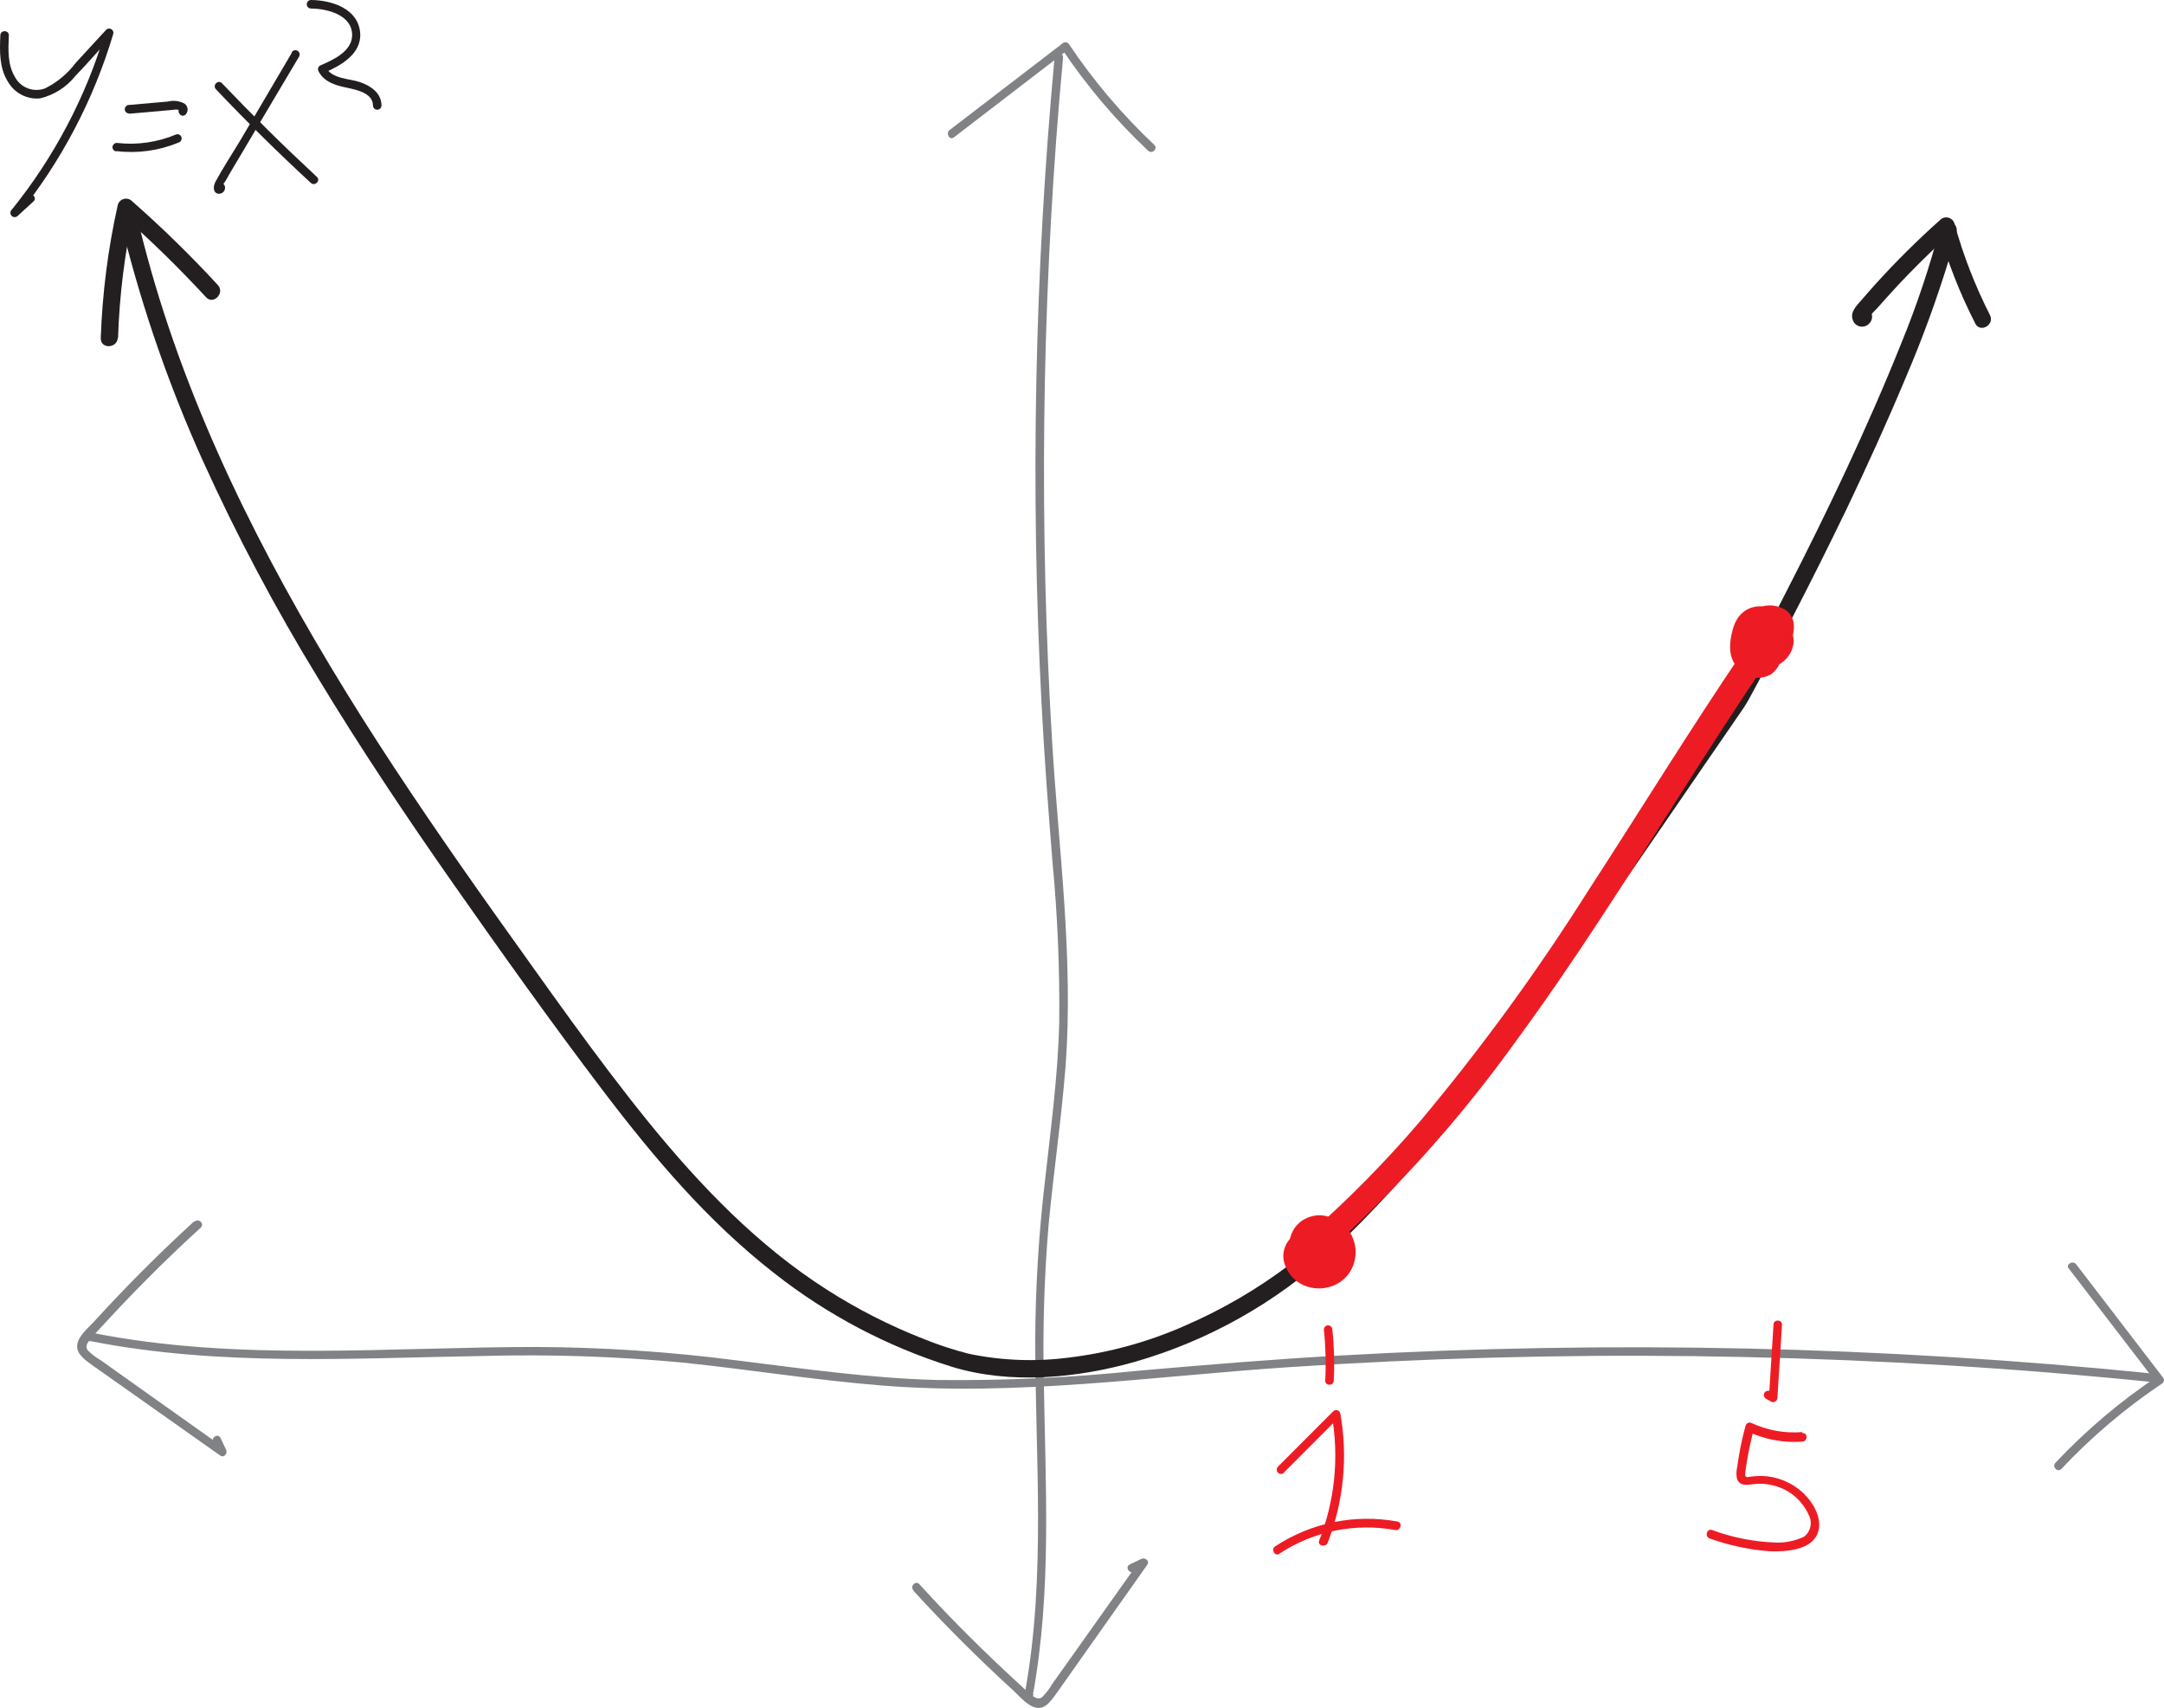
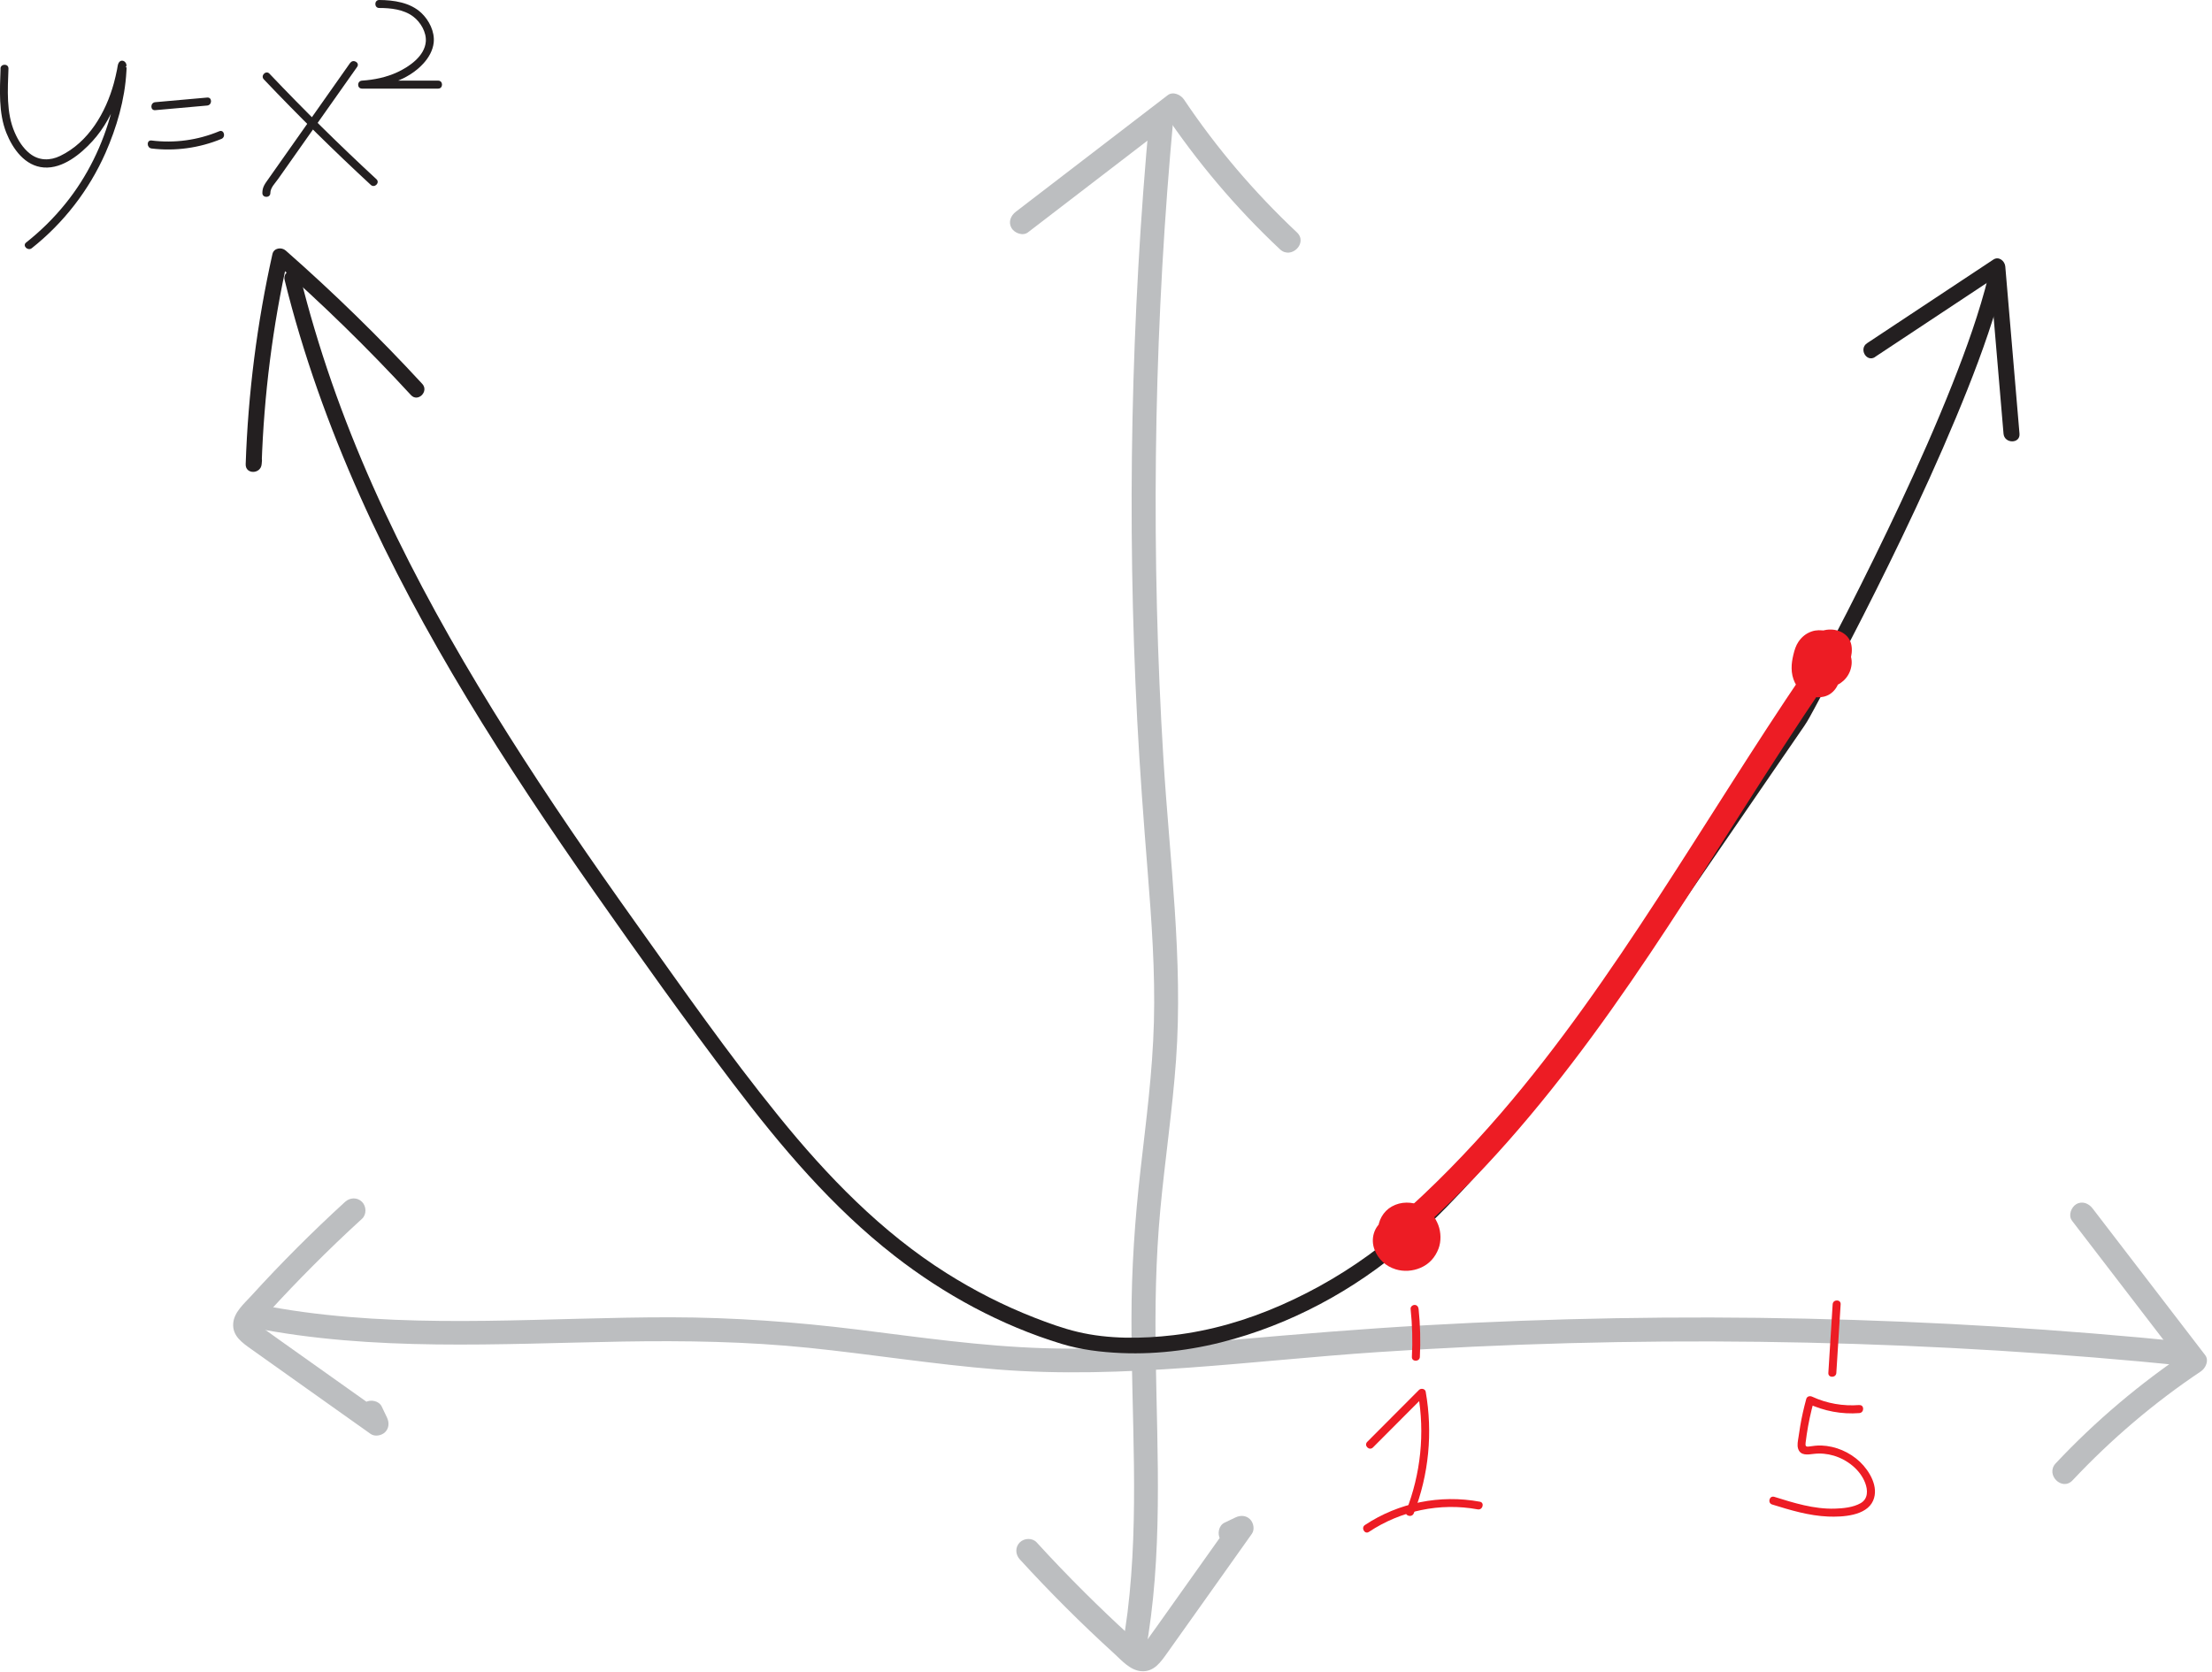
- <svg xmlns="http://www.w3.org/2000/svg" id="Layer_1" data-name="Layer 1" viewBox="0 0 254.25 200.59">
+ <svg xmlns="http://www.w3.org/2000/svg" id="Layer_2" data-name="Layer 2" viewBox="0 0 277.04 209.36">
  <defs>
-     <style>.cls-1{fill:#808285;}.cls-2{fill:#231f20;}.cls-3{fill:#ed1c24;}</style>
+     <style>
+       .cls-1 {
+         fill: #bcbec0;
+       }
+ 
+       .cls-2 {
+         fill: #231f20;
+       }
+ 
+       .cls-3 {
+         fill: #ed1c24;
+       }
+     </style>
  </defs>
-   <path class="cls-1" d="M35.42,148.75q-6.15,5.63-11.77,11.79c-.68.74-1.81,1.64-1.95,2.71s1,1.82,1.81,2.41l7,4.94,8,5.65c.45.32.88-.28.69-.68l-.66-1.39c-.28-.58-1.14-.07-.87.51l.66,1.38.69-.68-13-9.23-1.51-1.08a7.59,7.59,0,0,1-1.54-1.16c-.43-.53,0-1,.36-1.44s.9-1,1.36-1.5c1.71-1.87,3.47-3.71,5.26-5.51q3.06-3.08,6.27-6c.47-.44-.24-1.14-.71-.71Z" transform="translate(-12.63 -5.25)" />
-   <path class="cls-1" d="M23.25,162.8c15.2,3,30.73,2,46.11,1.75a195.46,195.46,0,0,1,23.34.76c7.86.81,15.68,2.08,23.56,2.71,15.92,1.28,31.83-1.09,47.7-2.15s31.81-1.5,47.73-1.3,32,1,47.89,2.47q3,.27,5.94.57c.64.07.63-.94,0-1a607.45,607.45,0,0,0-95.37-2.12c-7.93.44-15.84,1.1-23.76,1.79a206.78,206.78,0,0,1-23.73,1.09c-7.91-.21-15.75-1.35-23.6-2.32a190.65,190.65,0,0,0-23.4-1.56c-17.38,0-35,1.75-52.14-1.65-.63-.12-.9.84-.27,1Z" transform="translate(-12.63 -5.25)" />
-   <path class="cls-1" d="M255.69,154.27l10.25,13.35.18-.68a69.8,69.8,0,0,0-12,10.16c-.44.47.27,1.18.71.71a68.73,68.73,0,0,1,11.79-10,.49.49,0,0,0,.18-.68l-10.24-13.35c-.39-.5-1.26,0-.87.5Z" transform="translate(-12.63 -5.25)" />
-   <path class="cls-1" d="M119.93,192.11q5.63,6.15,11.79,11.77c.74.68,1.64,1.81,2.71,2s1.82-1,2.41-1.81l4.94-7,5.65-8c.32-.45-.28-.88-.68-.69l-1.39.66c-.58.28-.07,1.14.51.86l1.38-.65-.68-.69-9.23,13-1.08,1.51a7.26,7.26,0,0,1-1.16,1.53c-.53.43-1,0-1.44-.35s-1-.91-1.5-1.36c-1.87-1.71-3.71-3.47-5.51-5.26q-3.09-3.06-6-6.27c-.44-.47-1.14.23-.71.71Z" transform="translate(-12.63 -5.25)" />
-   <path class="cls-1" d="M134,204.28c2.2-12.09,1.47-24.41,1.27-36.62a173.24,173.24,0,0,1,.56-18.51c.59-6.24,1.51-12.45,2-18.7.93-12.63-.8-25.25-1.57-37.84s-1.08-25.24-.94-37.87.74-25.36,1.79-38l.42-4.71c.06-.64-.94-.64-1,0a525,525,0,0,0-1.54,75.66c.32,6.3.8,12.58,1.3,18.86a179.33,179.33,0,0,1,.79,18.83c-.15,6.27-1,12.49-1.69,18.72a167.06,167.06,0,0,0-1.13,18.57c0,13.77,1.28,27.69-1.19,41.34-.11.63.85.9,1,.27Z" transform="translate(-12.63 -5.25)" />
-   <path class="cls-1" d="M124.7,21.39l13.35-10.25-.68-.18a69.35,69.35,0,0,0,10.16,12c.47.44,1.18-.26.71-.7a68.79,68.79,0,0,1-10-11.8.51.51,0,0,0-.68-.18L124.2,20.53c-.5.38,0,1.25.5.86Z" transform="translate(-12.63 -5.25)" />
-   <path class="cls-2" d="M190.66,124a216.11,216.11,0,0,1-19.44,23.36,67.76,67.76,0,0,1-6.9,6.33A59.51,59.51,0,0,1,151.83,161a47.84,47.84,0,0,1-13.57,3.73,35.15,35.15,0,0,1-11.8-.44,41.85,41.85,0,0,1-5.48-1.81,64.68,64.68,0,0,1-11.15-5.69c-8.15-5.18-14.92-12.24-21-19.71-6.29-7.77-12-16-17.84-24.15-5.49-7.72-10.87-15.52-15.93-23.53-10-15.89-18.85-32.71-24.22-50.78-.65-2.19-1.25-4.4-1.79-6.61a1,1,0,0,0-1.93.53,160,160,0,0,0,9.35,26.86A233.67,233.67,0,0,0,50,84.91c5,8.27,10.37,16.29,15.91,24.2,5.73,8.17,11.52,16.31,17.55,24.25s12.35,15.39,20.13,21.46a65.21,65.21,0,0,0,20.88,11c6.88,2.1,14.69,1.35,21.52-.59a57.65,57.65,0,0,0,23-12.89A148.15,148.15,0,0,0,183,137q4.6-5.61,8.94-11.44l.45-.6c.76-1-1-2-1.73-1Z" transform="translate(-12.63 -5.25)" />
-   <path class="cls-2" d="M240.56,32A109.15,109.15,0,0,1,236,45.61c-2,5-4.21,10-6.51,14.94q-3.22,6.87-6.69,13.63-2.48,4.88-5.08,9.69c-.56,1-1.08,2.15-1.72,3.15-.91,1.42-1.91,2.78-2.86,4.17l-5.9,8.59-7,10.22-6.12,8.91-3.31,4.83-.15.22c-.73,1.06,1,2.07,1.73,1l2.32-3.38,5.64-8.22,7-10.18,6.36-9.27,3.75-5.45c.47-.7.86-1.45,1.26-2.19,1.51-2.77,3-5.57,4.44-8.37q3.34-6.45,6.5-13c2.38-5,4.66-10,6.78-15.06a138.77,138.77,0,0,0,5.22-14.25c.3-1,.58-2,.84-3.07.3-1.25-1.62-1.78-1.93-.53Z" transform="translate(-12.63 -5.25)" />
-   <path class="cls-2" d="M231.2,43.32l.07,0-.69-.7v-.47l0,.07.26-.44.07,0,.5-.13h-.08l.51.13-.07-.05.45.6,0-.16v.54c.06-.43.74-1,1-1.29s.81-.93,1.23-1.38c.77-.86,1.56-1.71,2.37-2.54q2.5-2.57,5.18-5l-1.67-.44a60.1,60.1,0,0,0,4.38,11.2c.58,1.15,2.31.14,1.72-1a57.69,57.69,0,0,1-4.17-10.74,1,1,0,0,0-1.67-.44A98.94,98.94,0,0,0,233,38.61c-.57.63-1.13,1.27-1.68,1.91s-1.36,1.39-1,2.33a1.14,1.14,0,0,0,1.9.43,1.11,1.11,0,0,0-.45-1.89c-1.23-.38-1.76,1.55-.53,1.93Z" transform="translate(-12.63 -5.25)" />
-   <path class="cls-2" d="M24.5,44.69l0,.27h2A81.78,81.78,0,0,1,28.4,29.85l-1.67.45a135.65,135.65,0,0,1,10.08,9.84c.87,1,2.29-.47,1.41-1.41a133.87,133.87,0,0,0-10.08-9.85,1,1,0,0,0-1.67.44,85,85,0,0,0-2,15.64c-.05,1.3,1.89,1.26,2,0l0-.27a1,1,0,0,0-1-1,1,1,0,0,0-1,1Z" transform="translate(-12.63 -5.25)" />
-   <path class="cls-2" d="M12.67,9.38c-.08,1.83-.14,3.82.87,5.43a3.92,3.92,0,0,0,3.79,2,7.54,7.54,0,0,0,4.15-2.63C23,12.61,24.37,11,25.81,9.44L25,9a61,61,0,0,1-11,20.9.5.5,0,0,0,.71.71l1.86-1.7c.47-.43-.24-1.14-.71-.7L14,29.86l.71.71A62.22,62.22,0,0,0,25.94,9.22a.5.5,0,0,0-.83-.48l-3.58,3.89a10.15,10.15,0,0,1-3.6,3,2.87,2.87,0,0,1-3.57-1.38c-.86-1.45-.76-3.23-.69-4.85,0-.65-1-.64-1,0Z" transform="translate(-12.63 -5.25)" />
-   <path class="cls-2" d="M27.81,18.61l3.45-.3L33,18.15a1.41,1.41,0,0,1,.58,0s.13.08.16.08a1.41,1.41,0,0,1,0-.25c-.43.47.27,1.18.71.71a.84.84,0,0,0-.28-1.34,2.77,2.77,0,0,0-1.82-.17l-4.56.4a.51.51,0,0,0-.5.5.5.5,0,0,0,.5.5Z" transform="translate(-12.63 -5.25)" />
-   <path class="cls-2" d="M26.3,23a14.51,14.51,0,0,0,7.31-1,.52.52,0,0,0,.35-.61.5.5,0,0,0-.62-.35,13.89,13.89,0,0,1-7,1c-.27,0-.49.26-.5.5a.51.51,0,0,0,.5.5Z" transform="translate(-12.63 -5.25)" />
-   <path class="cls-2" d="M38,15.74q5.4,5.69,11.15,11c.48.43,1.18-.27.71-.71q-5.75-5.33-11.15-11c-.45-.47-1.16.24-.71.7Z" transform="translate(-12.63 -5.25)" />
-   <path class="cls-2" d="M46.94,11.41l-6,10.2c-1,1.67-2.09,3.32-3,5-.24.46-.35,1.25.32,1.4a.71.71,0,0,0,.79-.88.5.5,0,0,0-.35-.35l-.08,0c-.63-.13-.89.83-.26,1h.07L38,27.43l.07-.3.38-.05-.09,0,.3.23c-.05-.09.43-.75.51-.88l.57-1,1.15-1.93,2.29-3.87,4.59-7.73a.5.5,0,0,0-.87-.5Z" transform="translate(-12.63 -5.25)" />
-   <path class="cls-2" d="M49.17,6.25C51.08,6.27,54.1,7,54,9.5c-.11,1.85-2.3,2.82-3.76,3.45a.5.5,0,0,0-.18.68c.64,1.25,2,1.65,3.3,1.92,1.11.24,3.08.61,3.09,2.09a.5.5,0,0,0,1,0c0-1.48-1.31-2.34-2.58-2.76s-3.22-.34-4-1.75l-.18.68c1.93-.82,4.42-2.2,4.26-4.65-.2-2.9-3.34-3.89-5.78-3.91a.5.5,0,0,0,0,1Z" transform="translate(-12.63 -5.25)" />
-   <path class="cls-3" d="M217.47,81.69C211.16,91,205.29,100.56,199.16,110a250.39,250.39,0,0,1-19.7,27,133,133,0,0,1-13.18,13.36,1.51,1.51,0,0,0,0,2.12,1.54,1.54,0,0,0,2.12,0,154.41,154.41,0,0,0,22.47-25.1c6.69-9.1,12.71-18.66,18.78-28.18,3.41-5.36,6.84-10.7,10.41-16a1.51,1.51,0,0,0-.54-2,1.53,1.53,0,0,0-2.05.54Z" transform="translate(-12.63 -5.25)" />
-   <path class="cls-3" d="M220.19,80.43v-.06l-.05.39a1.86,1.86,0,0,1,.1-.39l-.15.36a1.83,1.83,0,0,1,.13-.24c.1-.19-.12.14-.12.13s.1-.1.12-.12.07-.06.1-.1-.28.19-.14.11l.27-.15-.36.15a1.83,1.83,0,0,1,.46-.12l-.4,0a1.28,1.28,0,0,1,.34,0l-.4-.06a1.48,1.48,0,0,1,.41.12l-.36-.15.24.13c.13.09.08.05-.13-.11a.94.94,0,0,0,.1.1l.1.11c-.16-.22-.2-.26-.11-.14s.09.16.13.25l-.15-.36a1.85,1.85,0,0,1,.12.4l-.06-.4a2,2,0,0,1,0,.42l.05-.4a1.61,1.61,0,0,1-.1.36l.15-.36a1.43,1.43,0,0,1-.15.27c-.11.19.23-.24.1-.13l-.1.11-.1.08c.27-.28.24-.17.13-.1a1.82,1.82,0,0,1-.31.16l.36-.15a2.11,2.11,0,0,1-.49.14l.4-.06a2.16,2.16,0,0,1-.44,0l.4,0a1.62,1.62,0,0,1-.43-.12l.36.15a2,2,0,0,1-.29-.15c-.21-.13.27.25.1.07l-.12-.11c-.09-.09-.13-.24.09.12a1,1,0,0,1-.09-.13,2.48,2.48,0,0,1-.17-.32l.15.35a2.19,2.19,0,0,1-.16-.57l.05.4a2.35,2.35,0,0,1,0-.53l-.05.4a2.33,2.33,0,0,1,.13-.52l-.15.35c.06-.13.13-.24.2-.37s-.23.27-.06.08l.16-.18c.05,0,.26-.21,0,0s0,0,0,0a2.63,2.63,0,0,1,.41-.21l-.36.15a2.64,2.64,0,0,1,.68-.19l-.4,0a2.91,2.91,0,0,1,.59,0l-.4,0a1.56,1.56,0,0,1,.37.1l-.36-.15.13.07c-.18-.15-.24-.19-.16-.11s0,0-.12-.17l.06.12-.15-.36a1.89,1.89,0,0,1,.09.34l0-.4a2.2,2.2,0,0,1,0,.51l.06-.4a3.86,3.86,0,0,1-.26.86l.16-.36c-.07.15-.14.3-.22.44l-.15.22c-.14.22.24-.27.05-.06s-.22.2-.32.31c.27-.29.19-.14.06-.06l-.24.13.36-.16a2.31,2.31,0,0,1-.53.15l.4-.06a2.44,2.44,0,0,1-.47,0l.4,0a2.46,2.46,0,0,1-.45-.11l.36.15-.23-.12c-.21-.11.26.26.1.07s-.07-.16.06.11c0-.06-.08-.13-.11-.2l.15.36a1.23,1.23,0,0,1-.08-.33l.05.4a1.93,1.93,0,0,1,0-.34l-.05.4a1.34,1.34,0,0,1,.11-.39l-.15.36.07-.15c.06-.08,0-.06,0,.06s-.11.15-.05.07.17,0-.14.09l.14-.08-.35.16a1.07,1.07,0,0,1,.27-.08l-.4.06h.27l-.4-.06a1,1,0,0,1,.25.08l-.36-.15c.08,0,.3.19.07,0s0,0,.06.09-.2-.3-.13-.17l.07.12c.05.09.1.18.14.27l-.16-.36a3.32,3.32,0,0,1,.23.86l-.05-.4a4.35,4.35,0,0,1,0,1l.06-.4a2.7,2.7,0,0,1-.12.49l.15-.36c0,.07-.09.15-.12.22.08-.2.23-.29.09-.13s.34-.2.13-.09L219,82l.36-.15a1.24,1.24,0,0,1-.33.09l.4-.05a1.77,1.77,0,0,1-.46,0l.4.05a2.42,2.42,0,0,1-.46-.13l.36.15L219,81.8s-.1-.09-.13-.09.31.28.15.1l-.09-.08c-.19-.19.12.13.11.14s-.17-.3-.18-.33l.15.35a2.62,2.62,0,0,1-.18-.68l.05.4a4,4,0,0,1,0-1l-.06.39a6.52,6.52,0,0,1,.4-1.5l-.15.36a2.59,2.59,0,0,1,.14-.29.67.67,0,0,1,.09-.14s-.26.3-.06.1l.1-.09c.09-.1-.27.16-.15.12s.17-.1.25-.14l-.35.16a1.62,1.62,0,0,1,.43-.12l-.4,0a2.26,2.26,0,0,1,.52,0l-.4,0a2.91,2.91,0,0,1,.58.15l-.36-.15.32.17c.24.15-.12-.09-.12-.09s.14.12.15.13.18.22,0,0,0,0,0,0a2.75,2.75,0,0,1,.2.38l-.15-.35a2.66,2.66,0,0,1,.17.63l0-.4a3.32,3.32,0,0,1,0,.89l0-.4a3.44,3.44,0,0,1-.17.72l1.84-1a2.55,2.55,0,0,1-.54-.15l.36.15a2.24,2.24,0,0,1-.4-.22c-.27-.18.25.23.05.05l-.15-.14-.14-.16c-.18-.2.19.29.06.08a3.55,3.55,0,0,1-.23-.43l.15.36a2.64,2.64,0,0,1-.17-.61l.06.4a1.49,1.49,0,0,1,0-.21,1.5,1.5,0,1,0-3,0A4,4,0,0,0,221,83a1.61,1.61,0,0,0,1.16-.15,1.68,1.68,0,0,0,.69-.9,4.62,4.62,0,0,0-.16-3.43,3.58,3.58,0,0,0-4.27-1.89,3.18,3.18,0,0,0-1.66,1.29,5,5,0,0,0-.63,1.61,7,7,0,0,0-.23,1.69,3.67,3.67,0,0,0,1.63,3.18,3.07,3.07,0,0,0,3.19.06A3.38,3.38,0,0,0,222,81.2a4,4,0,0,0-1.5-2.94,2.46,2.46,0,0,0-3.21.4,2.83,2.83,0,0,0-.14,3.52,3.17,3.17,0,0,0,3.4,1A4.12,4.12,0,0,0,223,80.72c.5-1.17.69-2.74-.39-3.67a3.44,3.44,0,0,0-3.84-.17,3.67,3.67,0,0,0-.94,5.89,3.23,3.23,0,0,0,3.27.76,3.29,3.29,0,0,0,2.26-2.77,3.14,3.14,0,0,0-1.92-3.07,3.05,3.05,0,0,0-3.49.81,3.31,3.31,0,0,0-.79,1.93,1.51,1.51,0,0,0,.43,1.07,1.53,1.53,0,0,0,1.07.43,1.51,1.51,0,0,0,1.06-.43,1.74,1.74,0,0,0,.44-1.07Z" transform="translate(-12.63 -5.25)" />
-   <path class="cls-3" d="M167.2,151.62v-.07l.05.4a1.62,1.62,0,0,1,0-.44l-.06.4a3,3,0,0,1,.12-.43l-.15.36a2,2,0,0,1,.26-.44l-.24.3a3.06,3.06,0,0,1,.36-.36l-.3.23a1.79,1.79,0,0,1,.38-.22l-.36.15a2.11,2.11,0,0,1,.43-.12l-.4.06a1.27,1.27,0,0,1,.39,0l-.4-.06a2,2,0,0,1,.44.12l-.36-.15a2,2,0,0,1,.45.26l-.3-.23a1.8,1.8,0,0,1,.36.37l-.23-.3a2.5,2.5,0,0,1,.23.39l-.15-.36a2.36,2.36,0,0,1,.11.44l-.05-.4a2.41,2.41,0,0,1,0,.38l.05-.4a2,2,0,0,1-.11.42l.15-.36a2.67,2.67,0,0,1-.25.43l.23-.31a1.93,1.93,0,0,1-.35.35l.3-.23a2.22,2.22,0,0,1-.42.25l.35-.15a2,2,0,0,1-.47.14l.4,0a2.09,2.09,0,0,1-.5,0l.4,0a2.08,2.08,0,0,1-.41-.11l.36.15a2.5,2.5,0,0,1-.35-.21l.3.23a2.28,2.28,0,0,1-.38-.38l.24.3a2,2,0,0,1-.27-.47l.15.36a2.35,2.35,0,0,1-.14-.52l.05.4a1.93,1.93,0,0,1,0-.48l-.05.4a1.83,1.83,0,0,1,.12-.46l-.15.36a2.71,2.71,0,0,1,.21-.37l-.24.31a2.28,2.28,0,0,1,.38-.38l-.3.23a2.73,2.73,0,0,1,.47-.27l-.36.15a2.94,2.94,0,0,1,.58-.16l-.4.06a2.44,2.44,0,0,1,.54,0l-.4-.06a2.42,2.42,0,0,1,.46.13l-.36-.15a1.76,1.76,0,0,1,.42.24l-.31-.23a2.13,2.13,0,0,1,.34.33l-.23-.3a2.43,2.43,0,0,1,.3.52l-.15-.36a2.91,2.91,0,0,1,.15.58l0-.4a2.44,2.44,0,0,1,0,.54l0-.4a2.33,2.33,0,0,1-.13.52l.15-.36a2.14,2.14,0,0,1-.25.41l.24-.3a2.73,2.73,0,0,1-.35.33l.31-.24a2.2,2.2,0,0,1-.47.27l.36-.15a2.91,2.91,0,0,1-.58.15l.4-.05a3,3,0,0,1-.6,0l.4.05a2.35,2.35,0,0,1-.52-.14l.36.15a2.12,2.12,0,0,1-.36-.21l.3.23a1.82,1.82,0,0,1-.34-.34l.24.31a2.2,2.2,0,0,1-.27-.47l.15.36a2.26,2.26,0,0,1-.16-.58l.06.4a2.41,2.41,0,0,1,0-.6l0,.4a1.91,1.91,0,0,1,.14-.52l-.15.36a2.06,2.06,0,0,1,.23-.41l-.23.3a2,2,0,0,1,.36-.36l-.31.24a2.51,2.51,0,0,1,.45-.26l-.36.15a2.66,2.66,0,0,1,.63-.17l-.4,0a2.89,2.89,0,0,1,.72,0l-.4-.05a2.88,2.88,0,0,1,.64.17l-.36-.15a2.37,2.37,0,0,1,.53.31l-.3-.24a2.9,2.9,0,0,1,.49.5l-.23-.3a3.33,3.33,0,0,1,.35.61l-.15-.36a3.22,3.22,0,0,1,.23.86l-.05-.4a3.3,3.3,0,0,1,0,.77l.05-.4a3.14,3.14,0,0,1-.19.73l.15-.36a2.84,2.84,0,0,1-.33.56l.23-.3a2.78,2.78,0,0,1-.42.42l.3-.24a2.88,2.88,0,0,1-.61.36l.36-.15a3.33,3.33,0,0,1-.75.2l.4-.05a3.39,3.39,0,0,1-.9,0l.4.05a3.19,3.19,0,0,1-.75-.2l.36.15a2.84,2.84,0,0,1-.56-.33l.3.23a2.62,2.62,0,0,1-.44-.44l.23.3a2.29,2.29,0,0,1-.31-.55l.15.36a2,2,0,0,1-.14-.54l.05.4a1.93,1.93,0,0,1,0-.48l-.05.4a1.74,1.74,0,0,1,.11-.39l-.15.36a1.1,1.1,0,0,1,.15-.26l-.23.3a1.25,1.25,0,0,1,.23-.23l-.3.23a1.35,1.35,0,0,1,.29-.16l-.36.15a1.58,1.58,0,0,1,.37-.11l-.4.06a1.21,1.21,0,0,1,.38,0l-.4-.06.25.07-.35-.15.22.13-.3-.23a1.06,1.06,0,0,1,.15.15l-.24-.31,0,.05a1.7,1.7,0,0,0,.89.69,1.57,1.57,0,0,0,1.16-.16,1.5,1.5,0,0,0,.54-2.05,2.88,2.88,0,0,0-.83-.8,2.6,2.6,0,0,0-1.18-.34,2.79,2.79,0,0,0-1.65.42,3,3,0,0,0-1.14,3.66,4.06,4.06,0,0,0,2.64,2.47,4.56,4.56,0,0,0,3.09-.17,4.09,4.09,0,0,0,2.28-2.42,4.37,4.37,0,0,0,0-2.94,4.22,4.22,0,0,0-2.12-2.42,4.09,4.09,0,0,0-3.7.09,3.51,3.51,0,0,0-1.74,3,3.58,3.58,0,0,0,1.67,3.08,3.76,3.76,0,0,0,3.54,0,3.39,3.39,0,0,0,1.83-2.95,3.7,3.7,0,0,0-1.57-3.11,3.53,3.53,0,0,0-3.49-.19,3.36,3.36,0,0,0-1.93,2.89,3.57,3.57,0,0,0,1.64,3.09,3.2,3.2,0,0,0,3.5-.08,3.29,3.29,0,0,0,1.45-3.51,3.41,3.41,0,0,0-3-2.49,3.25,3.25,0,0,0-3.09,1.83,3.48,3.48,0,0,0-.29.84,3.61,3.61,0,0,0,0,1.31,1.57,1.57,0,0,0,.69.89,1.51,1.51,0,0,0,2.06-.54,1.75,1.75,0,0,0,.15-1.15Z" transform="translate(-12.63 -5.25)" />
-   <path class="cls-3" d="M168.17,161.45a37.66,37.66,0,0,1,.16,6c0,.64,1,.64,1,0a37.66,37.66,0,0,0-.16-6,.51.51,0,0,0-.5-.5.5.5,0,0,0-.5.5Z" transform="translate(-12.63 -5.25)" />
-   <path class="cls-3" d="M163.46,178.26l6.49-6.5-.84-.22a27.34,27.34,0,0,1-1.49,14.7c-.23.59.74.85,1,.26a28.27,28.27,0,0,0,1.48-15.23.5.5,0,0,0-.83-.22l-6.49,6.5a.5.5,0,0,0,.71.71Z" transform="translate(-12.63 -5.25)" />
-   <path class="cls-3" d="M162.94,187.78A18.62,18.62,0,0,1,176.56,185c.63.11.9-.85.27-1a19.69,19.69,0,0,0-14.39,2.92c-.53.36,0,1.23.5.87Z" transform="translate(-12.63 -5.25)" />
-   <path class="cls-3" d="M221,160.87l-.54,8.6.75-.43-.6-.34a.5.5,0,0,0-.51.86l.61.35a.51.51,0,0,0,.75-.44l.54-8.6c0-.64-1-.64-1,0Z" transform="translate(-12.63 -5.25)" />
-   <path class="cls-3" d="M224.38,173.49a11.87,11.87,0,0,1-5.93-1.05.5.5,0,0,0-.73.3c-.3,1.11-.56,2.23-.75,3.36-.09.47-.16.94-.22,1.42a3.3,3.3,0,0,0-.05,1.43c.29.92,1.22.75,2,.65a6.22,6.22,0,0,1,2.5.22,6.1,6.1,0,0,1,3.94,3.41,2,2,0,0,1-.56,2.55,7.14,7.14,0,0,1-3.26.69,23.88,23.88,0,0,1-7.55-1.48c-.62-.19-.88.77-.27,1a27.23,27.23,0,0,0,7,1.5c1.77.07,4.81-.07,5.64-2,.74-1.7-.44-3.69-1.65-4.85a7.47,7.47,0,0,0-4.84-2,10.38,10.38,0,0,0-1.57.12c-.39.05-.44-.1-.4-.46s.08-.7.14-1a36.77,36.77,0,0,1,.88-4.17l-.73.29a12.85,12.85,0,0,0,6.43,1.19c.64-.05.65-1.05,0-1Z" transform="translate(-12.63 -5.25)" />
+   <g id="Layer_1-2" data-name="Layer 1">
+     <g>
+       <path class="cls-1" d="M43.22,150.55c-4.1,3.75-8.03,7.68-11.77,11.79-.89.97-2.13,2.03-2.24,3.42-.13,1.6,1.15,2.45,2.3,3.27,2.32,1.65,4.63,3.29,6.95,4.94,2.65,1.88,5.31,3.77,7.96,5.65.54.38,1.38.21,1.82-.23.5-.5.52-1.21.23-1.82-.22-.46-.44-.92-.66-1.38-.35-.73-1.4-.92-2.05-.54-.75.44-.89,1.32-.54,2.05.22.46.44.92.66,1.38l2.05-2.05c-4.33-3.08-8.67-6.15-13-9.23-.9-.64-1.99-1.43-2.76-1.98,0,0,.03.16.03.16.04-.05.18-.2.25-.29.44-.51.9-1,1.36-1.5,1.71-1.87,3.47-3.71,5.26-5.51,2.04-2.05,4.13-4.06,6.27-6.01.6-.55.55-1.57,0-2.12-.6-.6-1.52-.55-2.12,0h0Z" />
+       <path class="cls-1" d="M31.49,166.28c15.32,3.05,30.98,2.04,46.48,1.77,7.81-.13,15.6-.01,23.37.79s15.65,2.07,23.51,2.7c15.93,1.27,31.85-1.11,47.73-2.17s31.86-1.49,47.8-1.29,31.87,1.02,47.74,2.47c1.97.18,3.93.37,5.9.57.81.08,1.5-.75,1.5-1.5,0-.88-.69-1.42-1.5-1.5-15.89-1.61-31.85-2.59-47.82-2.94-15.9-.35-31.81-.07-47.69.83-7.97.45-15.93,1.11-23.88,1.81-7.94.69-15.92,1.31-23.9,1.06-7.82-.24-15.56-1.37-23.31-2.33s-15.56-1.53-23.41-1.54c-15.34-.01-30.81,1.41-46.08-.67-1.89-.26-3.76-.57-5.63-.95-.79-.16-1.62.23-1.85,1.05-.2.74.25,1.69,1.05,1.85h0Z" />
+       <path class="cls-1" d="M259.49,152.89c4.7,6.12,9.39,12.24,14.09,18.36l.54-2.05c-6.06,4.06-11.67,8.79-16.66,14.11-1.32,1.41.8,3.53,2.12,2.12,4.82-5.13,10.2-9.72,16.06-13.64.61-.41,1.06-1.38.54-2.05l-14.09-18.36c-.49-.64-1.29-.98-2.05-.54-.63.37-1.03,1.41-.54,2.05h0Z" />
+     </g>
+     <g>
+       <path class="cls-1" d="M127.72,195.33c3.75,4.1,7.68,8.03,11.79,11.77.97.89,2.03,2.13,3.42,2.24,1.6.13,2.45-1.15,3.27-2.3,1.65-2.32,3.29-4.63,4.94-6.95,1.88-2.65,3.77-5.31,5.65-7.96.38-.54.21-1.38-.23-1.82-.5-.5-1.21-.52-1.82-.23-.46.22-.92.44-1.38.66-.73.35-.92,1.4-.54,2.05.44.75,1.32.89,2.05.54.46-.22.92-.44,1.38-.66l-2.05-2.05c-3.08,4.33-6.15,8.67-9.23,13-.64.9-1.43,1.99-1.98,2.76,0,0,.16-.03.16-.03-.05-.04-.2-.18-.29-.25-.51-.44-1-.9-1.5-1.36-1.87-1.71-3.71-3.47-5.51-5.26-2.05-2.04-4.06-4.13-6.01-6.27-.55-.6-1.57-.55-2.12,0-.6.6-.55,1.52,0,2.12h0Z" />
+       <path class="cls-1" d="M143.45,207.05c2.23-12.22,1.49-24.66,1.3-37.01-.1-6.17,0-12.33.57-18.48s1.52-12.48,1.97-18.75c.91-12.61-.81-25.2-1.58-37.77s-1.08-25.29-.94-37.94.74-25.29,1.8-37.89c.13-1.56.27-3.11.41-4.67.07-.81-.74-1.5-1.5-1.5-.87,0-1.42.69-1.5,1.5-1.17,12.59-1.88,25.22-2.14,37.86s-.06,25.23.59,37.83c.33,6.29.8,12.57,1.3,18.84s.96,12.63.79,18.96-.98,12.37-1.68,18.54-1.13,12.4-1.13,18.65c-.02,12.24,1.01,24.54-.49,36.74-.18,1.44-.4,2.87-.66,4.3-.15.8.22,1.62,1.05,1.85.73.2,1.7-.25,1.85-1.05h0Z" />
+       <path class="cls-1" d="M128.74,29.11c6.34-4.86,12.68-9.73,19.01-14.59l-2.05-.54c4.2,6.28,9.1,12.08,14.61,17.25,1.41,1.32,3.53-.8,2.12-2.12-5.32-5-10.07-10.57-14.14-16.64-.41-.61-1.38-1.06-2.05-.54l-19.01,14.59c-.64.49-.98,1.29-.54,2.05.37.63,1.41,1.03,2.05.54h0Z" />
+     </g>
+     <g>
+       <path class="cls-2" d="M199.16,126.47c-2.01,2.76-4.03,5.34-6.14,8-4.24,5.33-8.63,10.57-13.39,15.45-2.16,2.21-4.39,4.38-6.84,6.26-3.77,2.91-7.95,5.38-12.32,7.3s-8.86,3.22-13.5,3.77c-3.92.46-8.13.51-11.99-.41-1.86-.44-3.68-1.11-5.46-1.8-3.81-1.49-7.48-3.36-10.94-5.54-8.2-5.16-15.01-12.21-21.07-19.7-6.28-7.75-12.02-15.96-17.81-24.08s-10.97-15.65-16.07-23.73-9.8-16.24-13.96-24.75-7.62-17.08-10.28-26.04c-.66-2.2-1.26-4.42-1.81-6.65-.31-1.25-2.24-.72-1.93.53,2.29,9.28,5.53,18.3,9.42,27.02s8.46,17.16,13.4,25.34,10.37,16.29,15.91,24.2c5.7,8.13,11.47,16.23,17.47,24.14s12.38,15.45,20.18,21.53c6.23,4.85,13.36,8.73,20.93,11.03,2.43.74,4.96,1.04,7.49,1.15,4.77.2,9.58-.47,14.16-1.79,8.42-2.42,16.35-6.94,22.81-12.86,5.12-4.69,9.69-10,14.09-15.35,3.07-3.73,6.05-7.54,8.93-11.41.15-.2.3-.4.44-.6.32-.44.07-1.12-.36-1.37-.51-.3-1.05-.08-1.37.36h0Z" />
+       <path class="cls-2" d="M249.06,34.51c-1.15,4.64-2.78,9.16-4.54,13.61-2,5.05-4.21,10.02-6.51,14.94-2.15,4.58-4.38,9.12-6.68,13.63-1.66,3.25-3.35,6.48-5.08,9.69-.56,1.05-1.09,2.15-1.73,3.15-.9,1.42-1.91,2.78-2.86,4.17l-5.89,8.59c-2.34,3.41-4.68,6.82-7.02,10.22-2.04,2.97-4.08,5.94-6.12,8.91l-3.31,4.82-.15.22c-.73,1.06,1,2.07,1.73,1.01.77-1.13,1.55-2.25,2.32-3.38l5.64-8.22,6.99-10.18c2.12-3.09,4.24-6.18,6.36-9.27l3.75-5.46c.48-.7.86-1.44,1.27-2.19,1.51-2.77,2.98-5.57,4.44-8.37,2.23-4.3,4.4-8.64,6.5-13.01,2.38-4.96,4.67-9.97,6.79-15.05,1.95-4.67,3.78-9.4,5.22-14.26.3-1.02.58-2.04.83-3.07.31-1.25-1.62-1.78-1.93-.53h0Z" />
+       <path class="cls-2" d="M234.84,44.71c5.27-3.49,10.54-6.98,15.81-10.47l-1.5-.86c.59,6.98,1.19,13.97,1.78,20.95.11,1.27,2.11,1.28,2,0-.59-6.98-1.19-13.97-1.78-20.95-.06-.7-.82-1.32-1.5-.86-5.27,3.49-10.54,6.98-15.81,10.47-1.07.71-.07,2.44,1.01,1.73h0Z" />
+       <path class="cls-2" d="M30.81,57.7l-.04.45h2c.29-8.68,1.38-17.31,3.28-25.79l-1.67.44c5.99,5.26,11.69,10.83,17.09,16.69.87.95,2.29-.47,1.41-1.41-5.4-5.86-11.11-11.43-17.09-16.69-.53-.47-1.5-.34-1.67.44-1.93,8.64-3.05,17.47-3.35,26.32-.04,1.3,1.89,1.26,2,0l.04-.45c.05-.54-.49-1-1-1-.58,0-.95.46-1,1h0Z" />
+     </g>
+     <g>
+       <path class="cls-2" d="M.07,8.6c-.09,2.64-.27,5.53.72,8.03.81,2.03,2.34,4.18,4.71,4.35s4.61-1.69,6.08-3.3,2.53-3.59,3.25-5.66c.29-.83.52-1.67.71-2.53.06-.28.12-.56.17-.85.02-.08.05-.18.05-.26,0-.29.35.06-.3.2l-.39-.05s-.27-.26-.23-.35c-.01.03.01.08,0,.11-.01.12,0,.25,0,.36,0,.41-.04.82-.09,1.23-.14,1.36-.42,2.7-.76,4.02-1.1,4.22-3.06,8.24-5.81,11.63-1.45,1.8-3.1,3.42-4.91,4.85-.5.4.21,1.1.71.71,3.99-3.16,7.17-7.27,9.23-11.93,1.4-3.19,2.43-6.69,2.62-10.19.02-.28.05-.6,0-.88-.09-.47-.67-.71-.96-.23-.14.23-.15.59-.21.85-.11.57-.25,1.14-.4,1.71-1.01,3.68-3.16,7.39-6.72,9.11-1.28.62-2.66.61-3.8-.29-.86-.68-1.46-1.64-1.89-2.63-1.09-2.47-.88-5.38-.79-8.02.02-.64-.98-.64-1,0H.07Z" />
+       <path class="cls-2" d="M19.44,13.8l6.51-.58c.64-.06.64-1.06,0-1l-6.51.58c-.64.06-.64,1.06,0,1h0Z" />
+       <path class="cls-2" d="M18.98,18.6c2.96.36,5.99-.06,8.75-1.2.59-.24.33-1.21-.27-.96-2.69,1.12-5.59,1.52-8.48,1.16-.64-.08-.63.92,0,1h0Z" />
+       <path class="cls-2" d="M33.04,9.94c4.32,4.55,8.79,8.96,13.4,13.22.47.44,1.18-.27.71-.71-4.61-4.26-9.08-8.67-13.4-13.22-.44-.47-1.15.24-.71.71h0Z" />
+       <path class="cls-2" d="M43.86,7.87c-1.95,2.77-3.91,5.55-5.86,8.32-.95,1.35-1.91,2.71-2.86,4.06-.5.71-1,1.42-1.5,2.13-.44.63-.78,1.02-.78,1.8,0,.64,1,.64,1,0,0-.68.62-1.25,1-1.8.48-.68.95-1.35,1.43-2.03.93-1.32,1.86-2.64,2.79-3.96,1.88-2.67,3.77-5.34,5.65-8.01.37-.53-.5-1.03-.86-.5h0Z" />
+       <path class="cls-2" d="M47.49,1c1.45,0,3.07.17,4.27,1.08.92.7,1.66,1.95,1.57,3.13-.15,1.82-2.04,3.12-3.53,3.82-1.39.65-2.93.97-4.46,1.07-.64.04-.65,1,0,1h9.54c.64,0,.64-1,0-1h-9.54v1c2.75-.18,5.76-1.04,7.68-3.14.67-.73,1.19-1.63,1.3-2.63.14-1.37-.58-2.8-1.56-3.72C51.37.31,49.33.01,47.49,0c-.64,0-.64,1,0,1h0Z" />
+     </g>
+     <g>
+       <path class="cls-3" d="M225.97,84.2c-6.31,9.29-12.18,18.87-18.31,28.28-6.08,9.34-12.42,18.54-19.7,26.99-4.09,4.74-8.46,9.24-13.18,13.36-.61.53-.55,1.58,0,2.12.61.61,1.51.53,2.12,0,8.49-7.41,15.81-16.03,22.48-25.1s12.71-18.66,18.77-28.18c3.41-5.36,6.84-10.7,10.41-15.96.46-.67.13-1.66-.54-2.05-.74-.43-1.6-.13-2.05.54h0Z" />
+       <path class="cls-3" d="M228.69,82.95v-.07c-.01.13-.03.27-.05.4.02-.14.05-.27.1-.39l-.15.36c.04-.08.08-.16.13-.24.1-.18-.11.14-.11.14,0-.03.09-.11.12-.13.03-.03.07-.06.1-.09.11-.11-.28.19-.14.11.09-.05.17-.11.27-.15l-.36.15c.15-.06.3-.1.46-.13l-.4.05c.12-.01.23,0,.34,0l-.4-.05c.14.02.27.06.4.11l-.36-.15c.09.04.16.09.25.14.12.09.08.05-.14-.11.04.03.07.06.1.1.03.03.06.07.09.1-.16-.21-.19-.26-.11-.13.05.08.09.16.13.25l-.15-.36c.05.13.09.26.12.4l-.05-.4c.02.14.02.27,0,.41l.05-.4c-.02.12-.05.24-.1.36l.15-.36c-.04.1-.09.18-.15.27-.12.19.23-.24.1-.13-.04.03-.07.08-.11.11-.03.03-.07.05-.09.08.27-.29.24-.17.13-.1-.1.06-.2.12-.31.16l.36-.15c-.16.06-.32.11-.49.13l.4-.05c-.15.02-.29.02-.44,0l.4.05c-.15-.02-.29-.06-.43-.12l.36.15c-.1-.05-.19-.1-.29-.16-.21-.12.27.25.1.07-.04-.04-.08-.08-.12-.11-.09-.09-.13-.23.09.13-.03-.05-.06-.09-.09-.14-.07-.1-.12-.21-.17-.32l.15.36c-.08-.19-.13-.38-.16-.57l.05.4c-.02-.18-.02-.35,0-.53l-.05.4c.02-.18.07-.35.14-.52l-.15.36c.06-.13.13-.25.2-.37.13-.23-.24.26-.07.08.06-.06.11-.12.17-.18.04-.04.26-.21.03-.04s0,0,.05-.03c.13-.08.27-.15.41-.22l-.36.15c.22-.09.45-.15.68-.19l-.4.05c.2-.02.39-.03.59,0l-.4-.05c.13.02.25.05.37.1l-.36-.15s.09.05.13.07c-.19-.16-.24-.19-.16-.12.08.08.04.03-.13-.17.02.04.05.08.07.12l-.15-.36c.04.11.07.22.09.33l-.05-.4c.02.17.01.34-.01.51l.05-.4c-.05.3-.14.58-.25.86l.15-.36c-.07.15-.14.3-.22.44-.04.08-.09.15-.14.22-.14.22.24-.27.05-.07-.1.11-.22.2-.32.31.26-.29.19-.14.06-.06-.08.05-.16.09-.25.13l.36-.15c-.17.07-.34.12-.52.14l.4-.05c-.16.02-.31.02-.47,0l.4.05c-.16-.02-.3-.06-.45-.11l.36.15c-.08-.04-.15-.08-.23-.12-.21-.11.27.26.1.08-.13-.14-.07-.16.07.11-.03-.07-.08-.13-.11-.2l.15.36c-.04-.11-.07-.22-.09-.33l.05.4c-.01-.12-.01-.23,0-.34l-.05.4c.02-.13.05-.26.11-.38l-.15.36c.02-.05.05-.1.08-.15.06-.08.04-.06-.05.06-.1.12-.11.14-.05.07.13-.11.17-.06-.14.09.05-.02.09-.06.14-.08l-.36.15c.09-.04.18-.06.27-.07l-.4.05c.09,0,.18,0,.27,0l-.4-.05c.09.02.17.04.25.07l-.36-.15c.08.04.3.2.07.02s0,.03.06.09c.1.1-.2-.3-.13-.17.02.04.05.08.08.12.05.09.09.18.13.27l-.15-.36c.11.28.18.56.23.86l-.05-.4c.04.34.04.68,0,1.02l.05-.4c-.02.17-.06.33-.12.49l.15-.36c-.03.07-.09.15-.11.22.08-.2.23-.29.09-.13s.33-.21.13-.1c-.05.03-.1.05-.15.08l.36-.15c-.1.04-.21.07-.32.09l.4-.05c-.15.02-.31.02-.46,0l.4.05c-.16-.03-.31-.07-.46-.13l.36.15c-.08-.04-.16-.08-.24-.13-.02-.01-.1-.09-.13-.08.04,0,.31.28.14.1-.03-.03-.06-.06-.08-.09-.19-.19.12.14.11.14-.03,0-.16-.3-.18-.33l.15.36c-.09-.22-.15-.45-.18-.68l.05.4c-.04-.35-.03-.7.02-1.05l-.05.4c.07-.51.2-1.02.39-1.5l-.15.36c.04-.1.09-.2.15-.29.01-.02.07-.13.09-.14-.02,0-.26.3-.06.09.03-.03.07-.06.1-.09.09-.1-.27.17-.15.12.09-.03.17-.1.25-.13l-.36.15c.14-.06.28-.09.43-.11l-.4.05c.18-.02.35-.02.52,0l-.4-.05c.2.03.39.08.57.15l-.36-.15c.11.05.22.11.32.17.24.14-.12-.09-.12-.1.01,0,.14.13.15.13.04.05.18.22.02,0s-.02-.03.01.03c.08.12.14.25.2.39l-.15-.36c.08.21.14.42.17.63l-.05-.4c.04.3.04.59,0,.89l.05-.4c-.04.25-.09.49-.18.72l1.85-1.05c-.19-.03-.36-.08-.54-.15l.36.15c-.14-.06-.27-.13-.4-.21-.27-.18.25.23.05.05-.05-.05-.1-.09-.15-.14s-.1-.1-.14-.16c-.18-.2.2.29.07.08-.09-.14-.17-.28-.23-.43l.15.36c-.08-.2-.14-.4-.17-.6l.05.4c0-.07-.01-.14-.02-.21-.04-.78-.66-1.54-1.5-1.5-.78.03-1.54.66-1.5,1.5.09,1.76,1.38,3.47,3.17,3.77.39.06.8.08,1.16-.15s.55-.51.69-.9c.4-1.13.32-2.35-.16-3.43-.44-1-1.43-1.79-2.51-1.97-.59-.1-1.19-.12-1.76.08-.7.24-1.24.68-1.66,1.3-.32.47-.5,1.06-.63,1.61s-.23,1.12-.22,1.69c.01,1.26.53,2.5,1.63,3.17.93.57,2.25.68,3.19.06,1.06-.71,1.4-2.03,1.26-3.24s-.52-2.25-1.5-2.95-2.45-.51-3.21.41c-.83,1-.95,2.46-.14,3.51s2.19,1.37,3.4,1,2.04-1.33,2.52-2.46.69-2.74-.39-3.67-2.64-.8-3.84-.17c-.97.51-1.8,1.52-1.97,2.62-.17,1.19.14,2.41,1.03,3.27s2.13,1.16,3.27.76c1.25-.44,2.12-1.45,2.26-2.77s-.75-2.58-1.91-3.07-2.65-.2-3.49.81c-.48.58-.73,1.18-.8,1.93-.03.36.19.81.44,1.06.26.26.69.46,1.06.44s.79-.14,1.06-.44.4-.64.44-1.06h0Z" />
+       <path class="cls-3" d="M175.7,154.13v-.06c0,.13.03.27.04.4-.02-.15-.02-.29,0-.44l-.05.4c.02-.15.06-.29.12-.43l-.15.36c.07-.16.15-.3.26-.44l-.23.3c.11-.13.23-.25.36-.36l-.3.23c.12-.09.25-.16.38-.22l-.36.15c.14-.06.28-.1.43-.12l-.4.05c.13-.01.26-.01.39,0l-.4-.05c.15.02.29.06.44.12l-.36-.15c.16.07.31.16.45.26l-.3-.23c.14.11.26.23.37.37l-.23-.3c.09.12.16.25.23.39l-.15-.36c.06.14.1.29.12.44l-.05-.4c.01.13.01.25,0,.38l.05-.4c-.02.14-.06.28-.11.42l.15-.36c-.07.15-.15.29-.25.42l.23-.3c-.11.13-.22.25-.35.35l.3-.23c-.13.1-.28.19-.43.26l.36-.15c-.15.06-.31.11-.48.14l.4-.05c-.17.02-.33.02-.49,0l.4.05c-.14-.02-.27-.06-.41-.12l.36.15c-.13-.06-.24-.13-.36-.21l.3.23c-.14-.11-.27-.24-.38-.38l.23.3c-.11-.15-.2-.3-.27-.47l.15.36c-.07-.17-.11-.34-.14-.52l.05.4c-.02-.16-.02-.32,0-.48l-.05.4c.02-.16.06-.31.12-.46l-.15.36c.06-.13.13-.25.21-.36l-.23.3c.11-.14.24-.27.38-.38l-.3.23c.15-.11.3-.2.47-.27l-.36.15c.19-.08.38-.13.58-.16l-.4.05c.18-.02.36-.02.54,0l-.4-.05c.16.02.31.06.46.12l-.36-.15c.15.07.28.15.41.24l-.3-.23c.12.1.24.21.34.34l-.23-.3c.12.16.22.33.3.52l-.15-.36c.08.19.13.38.16.58l-.05-.4c.02.18.02.36,0,.54l.05-.4c-.02.18-.07.35-.14.52l.15-.36c-.07.15-.15.28-.25.41l.23-.3c-.1.12-.22.23-.34.33l.3-.23c-.15.11-.3.19-.47.27l.36-.15c-.19.07-.38.13-.58.15l.4-.05c-.2.02-.4.02-.6,0l.4.05c-.18-.03-.35-.08-.52-.15l.36.15c-.13-.06-.25-.13-.36-.21l.3.23c-.13-.1-.24-.21-.34-.34l.23.3c-.11-.14-.2-.3-.27-.46l.15.36c-.08-.19-.13-.38-.15-.58l.05.4c-.02-.2-.02-.4,0-.6l-.05.4c.03-.18.07-.35.14-.52l-.15.36c.06-.15.14-.28.24-.41l-.23.3c.11-.13.22-.25.36-.36l-.3.23c.14-.1.29-.19.45-.26l-.36.15c.2-.08.41-.14.63-.17l-.4.05c.24-.03.48-.03.72,0l-.4-.05c.22.03.43.09.63.17l-.36-.15c.19.08.37.18.53.31l-.3-.23c.19.15.35.31.49.5l-.23-.3c.14.19.26.39.35.61l-.15-.36c.12.28.19.56.23.86l-.05-.4c.03.26.03.51,0,.77l.05-.4c-.03.25-.1.5-.2.73l.15-.36c-.09.2-.2.38-.33.56l.23-.3c-.13.16-.27.29-.42.42l.3-.23c-.19.14-.39.26-.61.36l.36-.15c-.24.1-.49.17-.75.21l.4-.05c-.3.04-.6.04-.9,0l.4.05c-.26-.04-.5-.11-.75-.21l.36.15c-.2-.09-.39-.2-.56-.33l.3.23c-.17-.13-.31-.28-.44-.44l.23.3c-.13-.17-.23-.35-.31-.55l.15.36c-.07-.18-.12-.35-.14-.54l.05.4c-.02-.16-.02-.32,0-.48l-.05.4c.02-.14.06-.26.11-.39l-.15.36c.04-.09.09-.18.15-.26l-.23.3c.07-.09.15-.16.24-.23l-.3.23c.09-.07.19-.12.29-.17l-.36.15c.12-.05.24-.08.37-.1l-.4.05c.13-.02.25-.02.38,0l-.4-.05c.09.02.17.04.25.07l-.36-.15c.08.04.15.08.23.13l-.3-.23c.06.05.1.09.15.15l-.23-.3.03.04c.24.32.49.58.9.69.36.1.84.05,1.16-.15s.6-.51.69-.9.09-.84-.15-1.16-.47-.6-.83-.8c-.38-.22-.75-.3-1.18-.34-.55-.04-1.18.12-1.65.42-1.22.77-1.65,2.33-1.14,3.66.46,1.21,1.41,2.09,2.65,2.47,1.01.31,2.13.23,3.09-.18,1.1-.46,1.86-1.31,2.28-2.42.34-.9.31-2.04-.03-2.94-.4-1.02-1.08-1.97-2.12-2.42-1.19-.52-2.54-.56-3.7.09-1.09.61-1.74,1.8-1.74,3.04s.61,2.44,1.67,3.08,2.42.59,3.53.05,1.8-1.73,1.84-2.95-.59-2.4-1.58-3.11-2.37-.69-3.48-.19-1.86,1.66-1.93,2.89.63,2.43,1.64,3.09,2.49.61,3.5-.08c1.15-.78,1.79-2.13,1.45-3.51s-1.62-2.36-3.01-2.49c-1.25-.12-2.56.7-3.09,1.83-.13.27-.24.55-.3.84-.08.48-.07.82,0,1.3.05.35.4.73.69.9.32.19.8.27,1.16.15s.71-.34.9-.69c.2-.38.22-.73.15-1.16h0Z" />
+     </g>
+     <g>
+       <path class="cls-3" d="M176.67,163.96c.21,2,.27,4,.16,6.01-.03.64.97.64,1,0,.1-2,.05-4.01-.16-6.01-.03-.27-.21-.5-.5-.5-.25,0-.53.23-.5.5h0Z" />
+       <g>
+         <path class="cls-3" d="M171.96,181.31l6.48-6.5-.84-.22c.87,4.94.34,10.03-1.49,14.7-.23.6.73.86.96.27,1.89-4.84,2.39-10.12,1.49-15.23-.07-.38-.59-.47-.84-.22-2.16,2.17-4.32,4.33-6.48,6.5-.46.46.25,1.16.71.71h0Z" />
+         <path class="cls-3" d="M171.45,191.89c3.98-2.65,8.91-3.69,13.62-2.82.63.12.9-.85.27-.96-4.97-.92-10.17.12-14.39,2.92-.53.35-.03,1.22.5.86h0Z" />
+       </g>
+     </g>
+     <g>
+       <path class="cls-3" d="M229.53,163.38l-.54,8.6c-.04.64.96.64,1,0l.54-8.6c.04-.64-.96-.64-1,0h0Z" />
+       <path class="cls-3" d="M232.88,176c-2.04.16-4.07-.19-5.93-1.05-.29-.13-.64-.04-.73.3-.3,1.11-.56,2.23-.75,3.36-.08.47-.15.95-.22,1.42s-.19.98-.05,1.43c.29.92,1.22.75,1.96.66.84-.1,1.69-.02,2.5.22,1.68.5,3.3,1.74,3.94,3.41.35.91.38,2-.56,2.54s-2.2.66-3.26.69c-2.59.07-5.11-.71-7.56-1.48-.62-.19-.88.77-.27.96,2.28.71,4.61,1.41,7.01,1.51,1.78.07,4.81-.07,5.64-2,.74-1.7-.44-3.69-1.65-4.85-1.3-1.23-3.04-1.98-4.84-2.05-.54-.02-1.04.06-1.57.13-.39.05-.44-.1-.4-.46s.09-.7.14-1.04c.21-1.41.51-2.8.89-4.18l-.73.3c2.02.94,4.21,1.36,6.43,1.19.64-.05.64-1.05,0-1h0Z" />
+     </g>
+   </g>
</svg>
